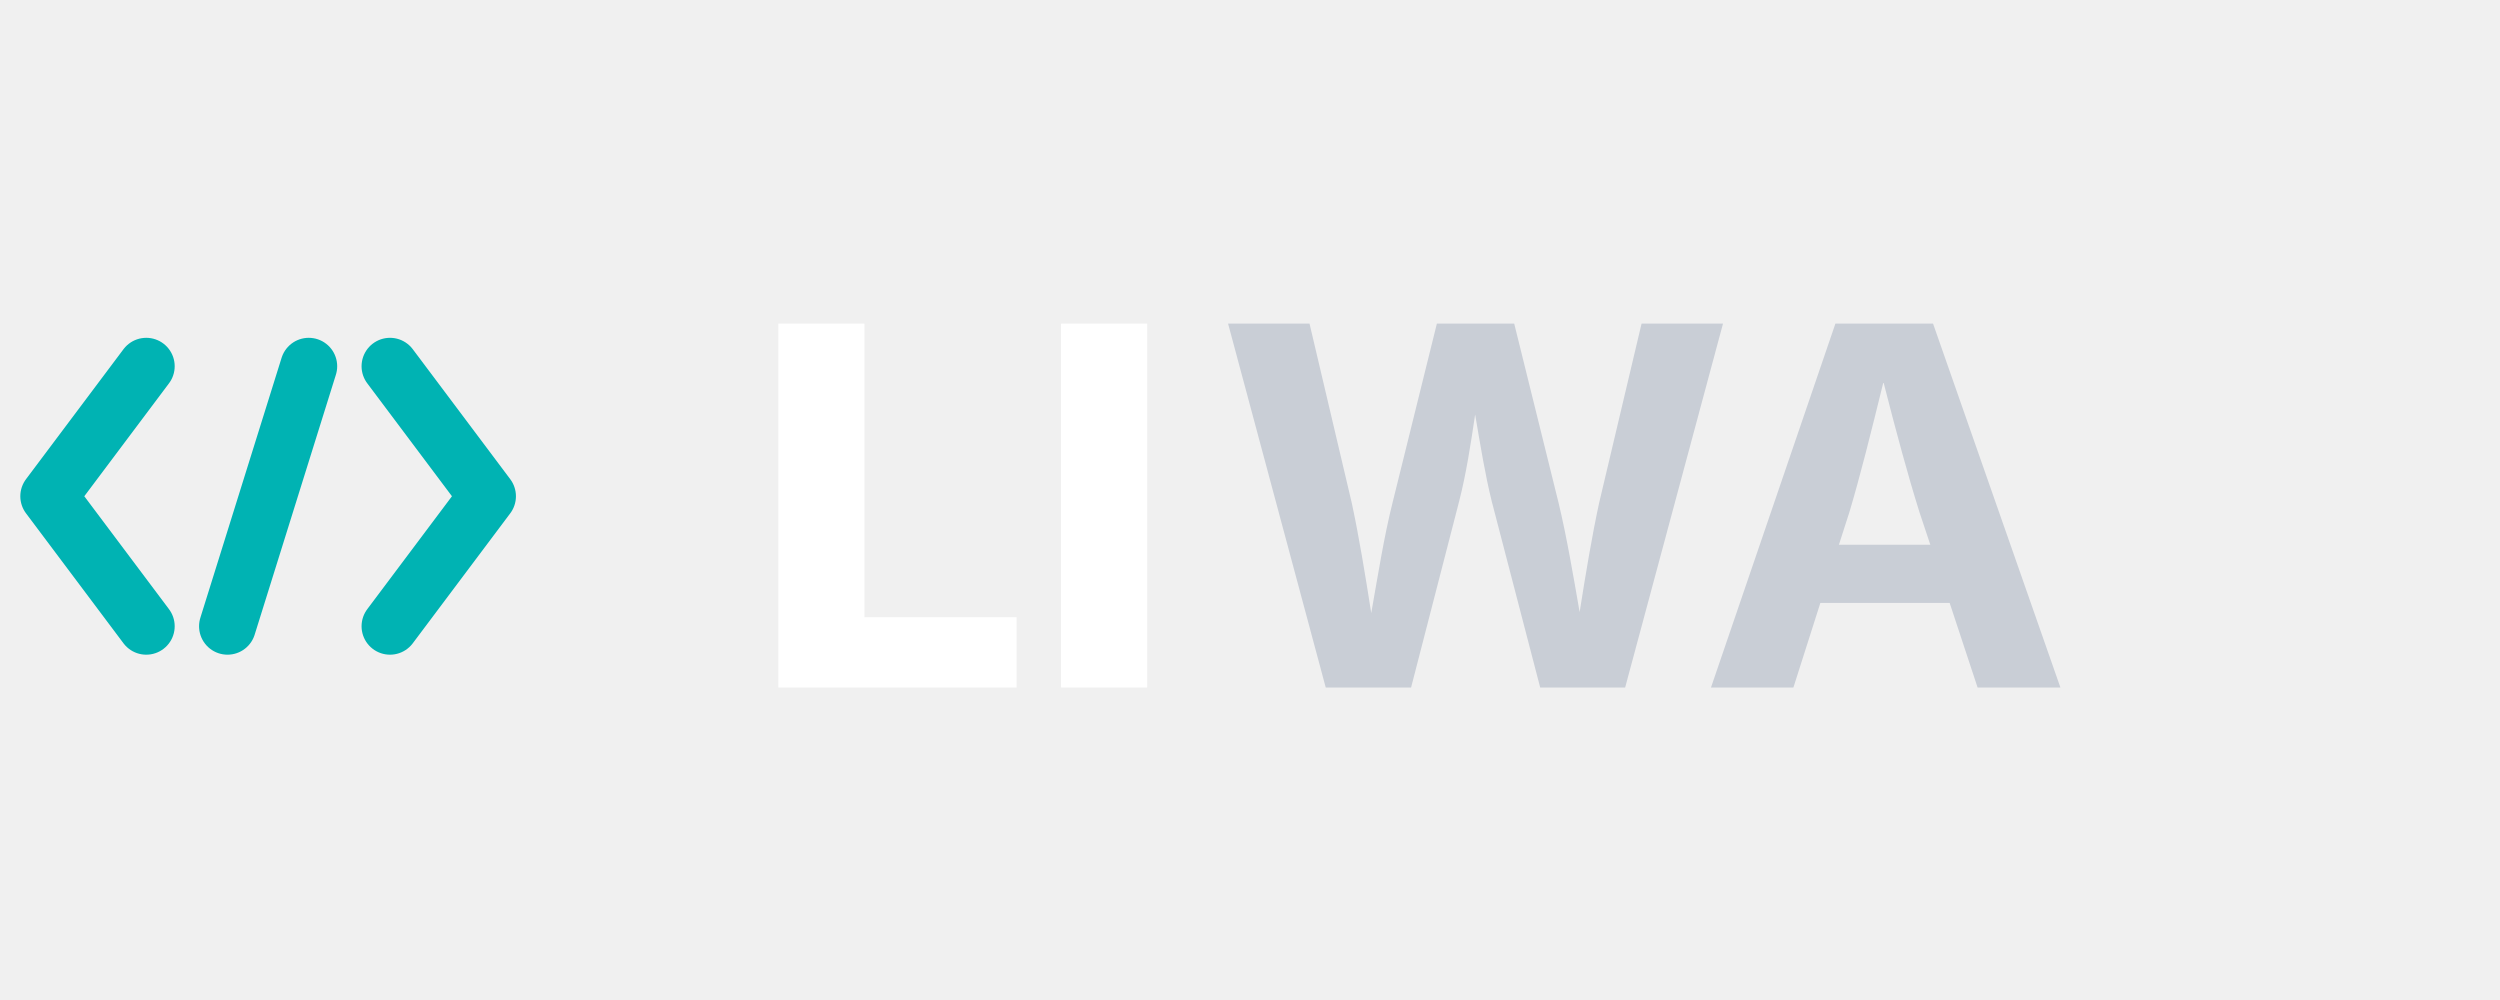
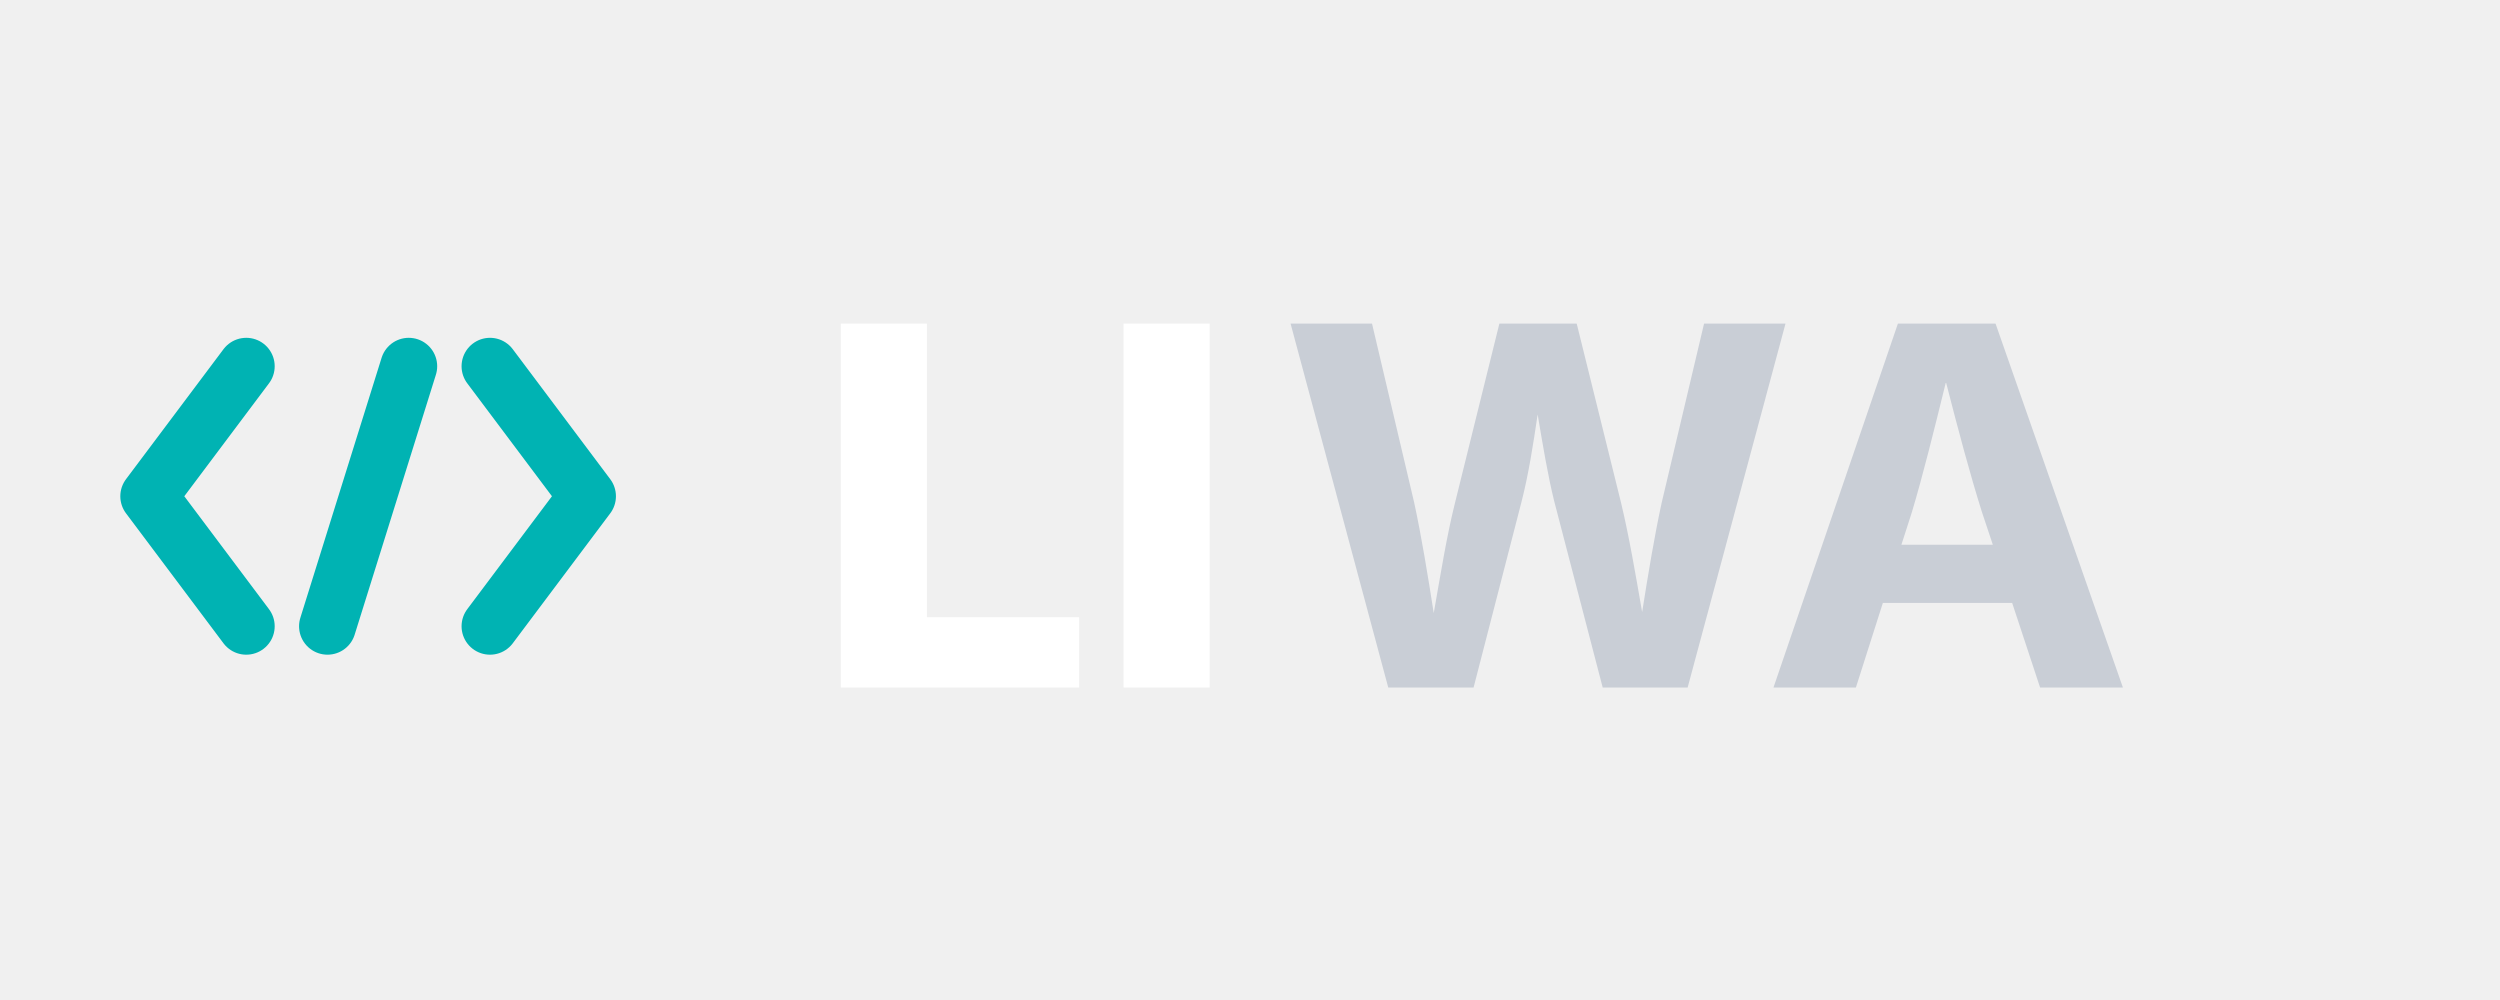
<svg xmlns="http://www.w3.org/2000/svg" viewBox="0 0 200 80" width="200" height="80">
  <rect width="200" height="80" fill="none" />
-   <g transform="translate(0,28) scale(0.65)" stroke="#00B3B3" stroke-width="7" stroke-linecap="round" stroke-linejoin="round" fill="none">
+   <g transform="translate(8,28) scale(0.65)" stroke="#00B3B3" stroke-width="7" stroke-linecap="round" stroke-linejoin="round" fill="none">
    <path d="M18 2 L6 18 L18 34" />
    <path d="M28 34 L38 2" />
    <path d="M48 2 L60 18 L48 34" />
  </g>
-   <text x="60" y="55" font-family="Inter, system-ui, -apple-system, 'Segoe UI', Roboto, Arial, sans-serif" font-size="40">
+   <text x="65" y="55" font-family="Inter, system-ui, -apple-system, 'Segoe UI', Roboto, Arial, sans-serif" font-size="40">
    <tspan fill="#FFFFFF" font-weight="800">LI</tspan>
    <tspan fill="#C9CED6" font-weight="700" dx="-8">WA</tspan>
  </text>
</svg>
